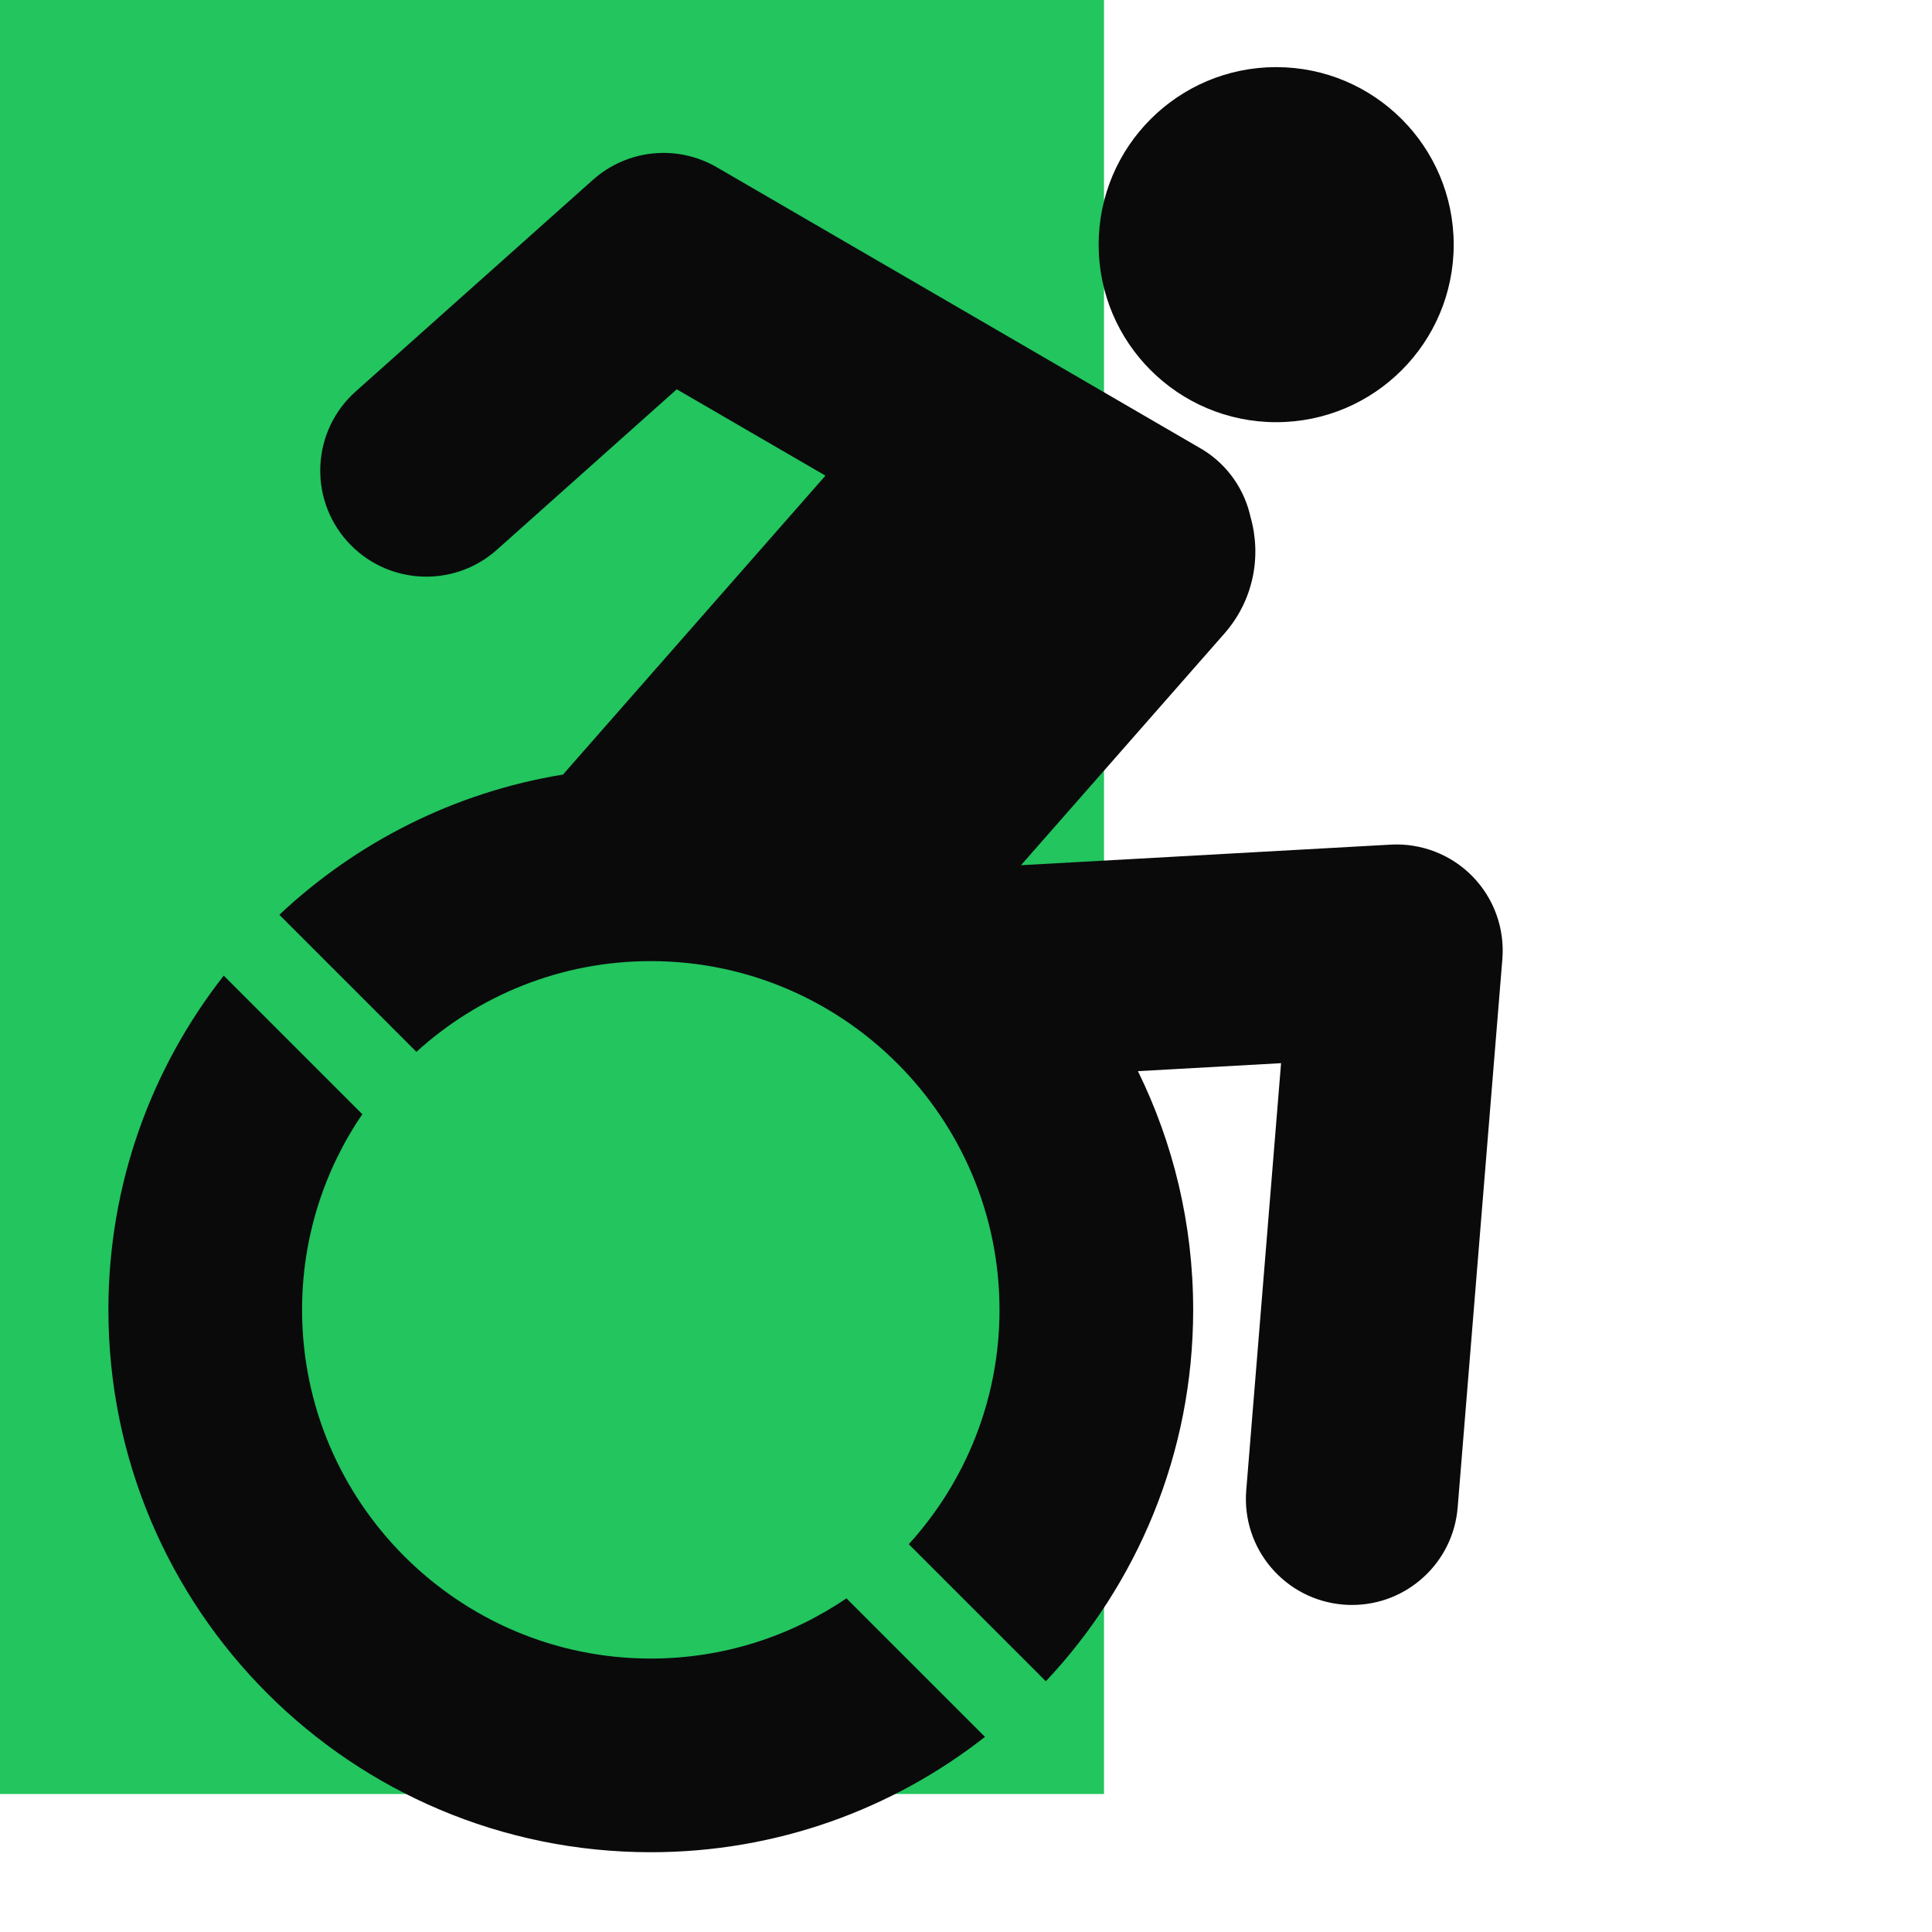
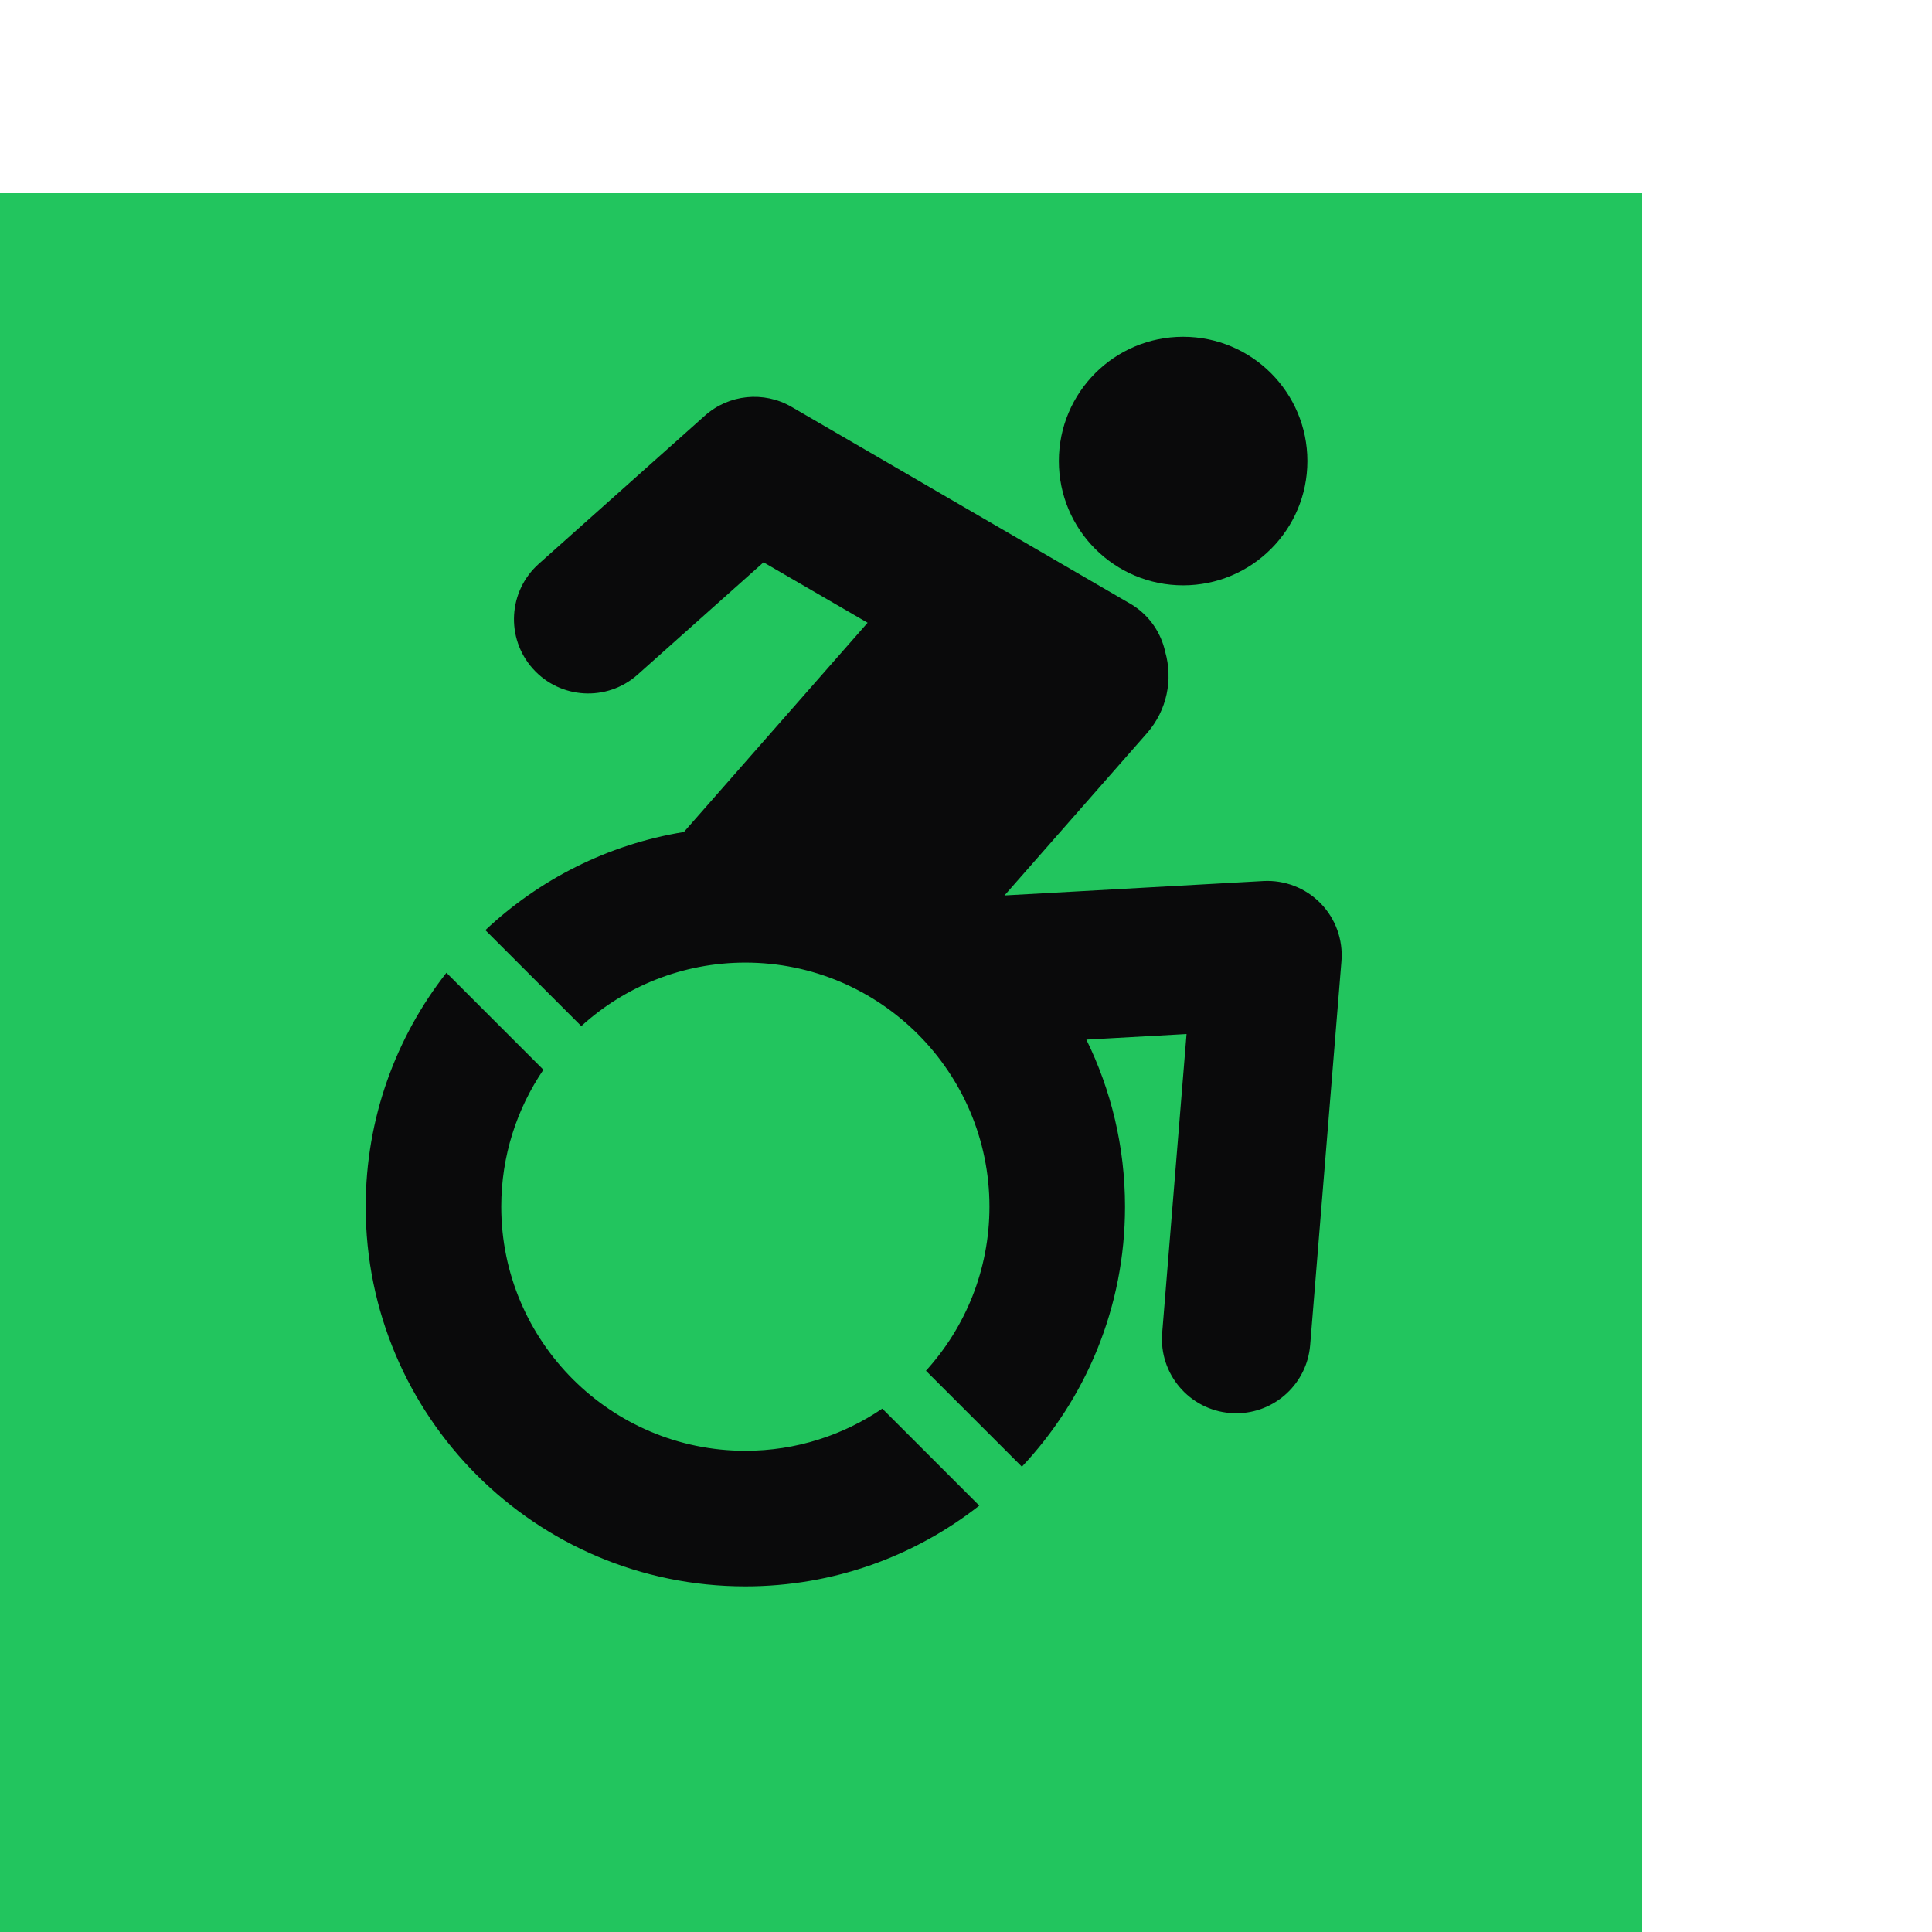
- <svg xmlns="http://www.w3.org/2000/svg" viewBox="300 50 700 700" width="512" height="512">
+ <svg xmlns="http://www.w3.org/2000/svg" viewBox="150 -100 1000 1000" width="512" height="512">
  <rect width="100%" height="100%" fill="#22c55e" />
  <g fill="#0a0a0b">
    <path d="M833.556,367.574c-7.753-7.955-18.586-12.155-29.656-11.549l-133.981,7.458l73.733-83.975       c10.504-11.962,13.505-27.908,9.444-42.157c-2.143-9.764-8.056-18.648-17.14-24.324c-0.279-0.199-176.247-102.423-176.247-102.423       c-14.369-8.347-32.475-6.508-44.875,4.552l-85.958,76.676c-15.837,14.126-17.224,38.416-3.097,54.254       c14.128,15.836,38.419,17.227,54.255,3.096l65.168-58.131l53.874,31.285l-95.096,108.305       c-39.433,6.431-74.913,24.602-102.765,50.801l49.66,49.66c22.449-20.412,52.256-32.871,84.918-32.871       c69.667,0,126.346,56.68,126.346,126.348c0,32.662-12.459,62.467-32.869,84.916l49.657,49.66       c33.08-35.166,53.382-82.484,53.382-134.576c0-31.035-7.205-60.384-20.016-86.482l51.861-2.889l-12.616,154.75       c-1.725,21.152,14.027,39.695,35.18,41.422c1.059,0.086,2.116,0.127,3.163,0.127c19.806,0,36.621-15.219,38.257-35.306       l16.193-198.685C845.235,386.445,841.305,375.527,833.556,367.574z" />
    <path d="M762.384,202.965c35.523,0,64.317-28.797,64.317-64.322c0-35.523-28.794-64.323-64.317-64.323       c-35.527,0-64.323,28.8-64.323,64.323C698.061,174.168,726.856,202.965,762.384,202.965z" />
    <path d="M535.794,650.926c-69.668,0-126.348-56.68-126.348-126.348c0-26.256,8.056-50.66,21.817-70.887l-50.196-50.195       c-26.155,33.377-41.791,75.393-41.791,121.082c0,108.535,87.983,196.517,196.518,196.517c45.691,0,87.703-15.636,121.079-41.792       l-50.195-50.193C586.452,642.867,562.048,650.926,535.794,650.926z" />
  </g>
</svg>
